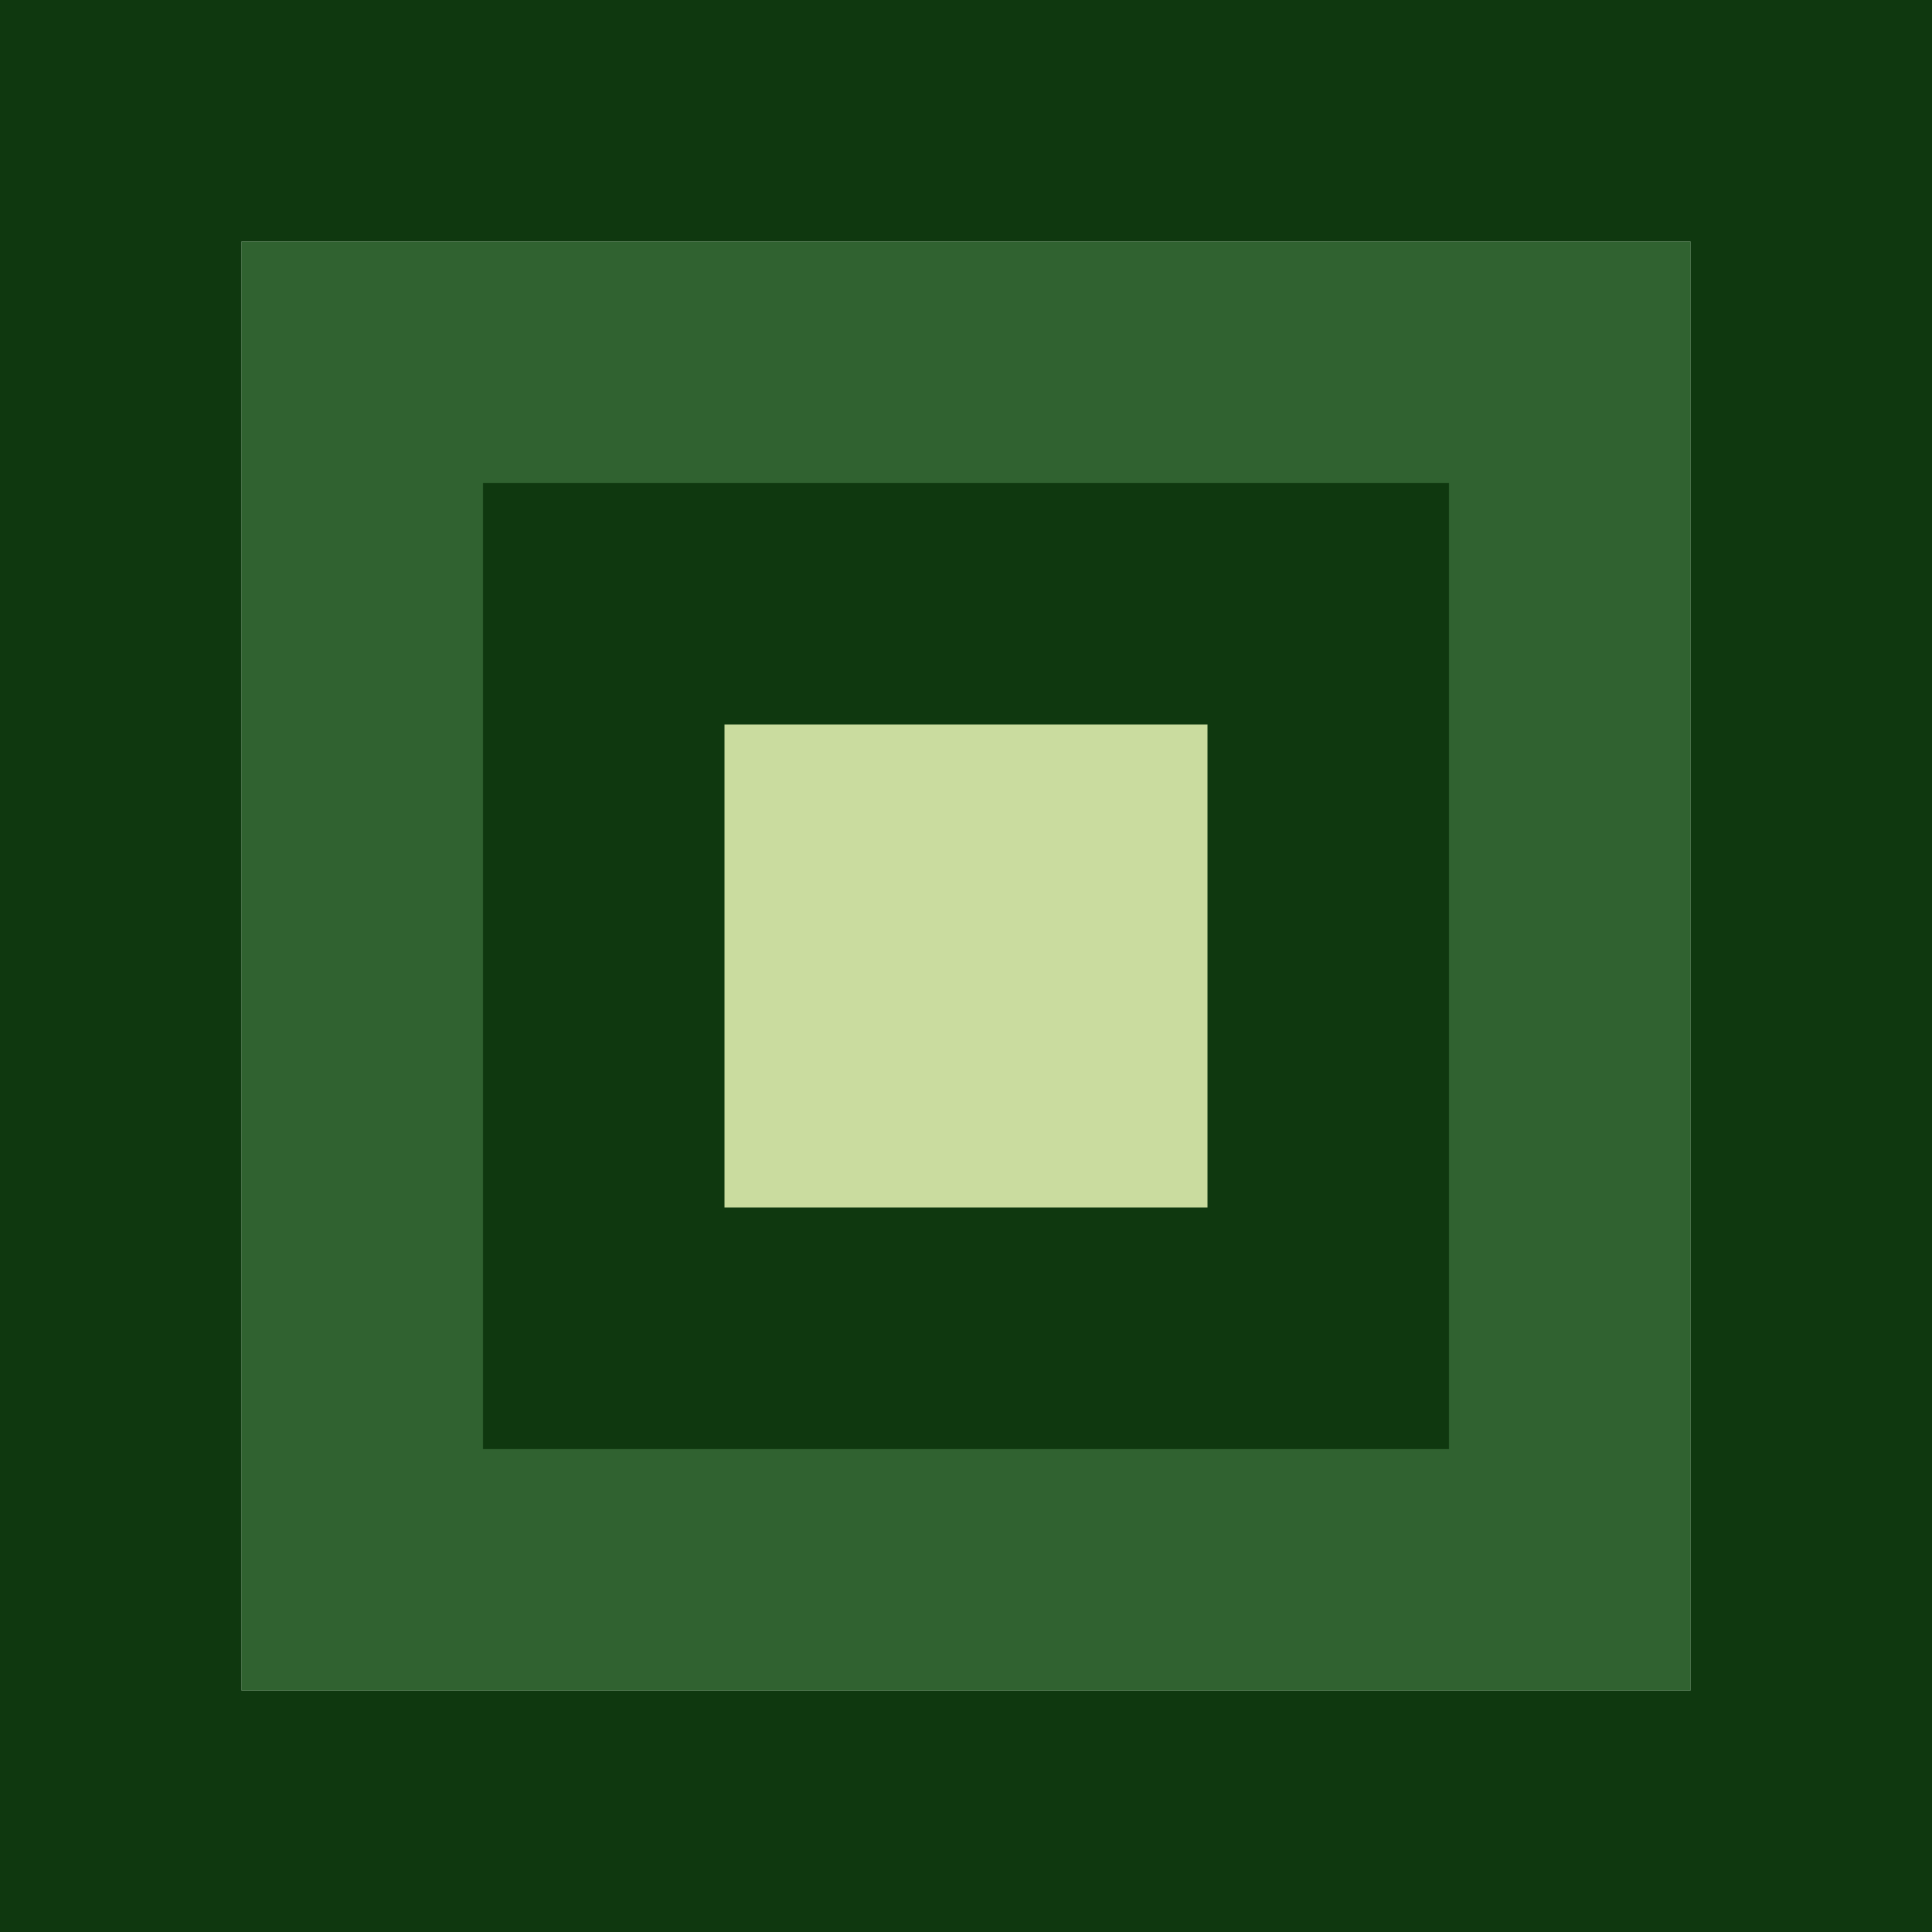
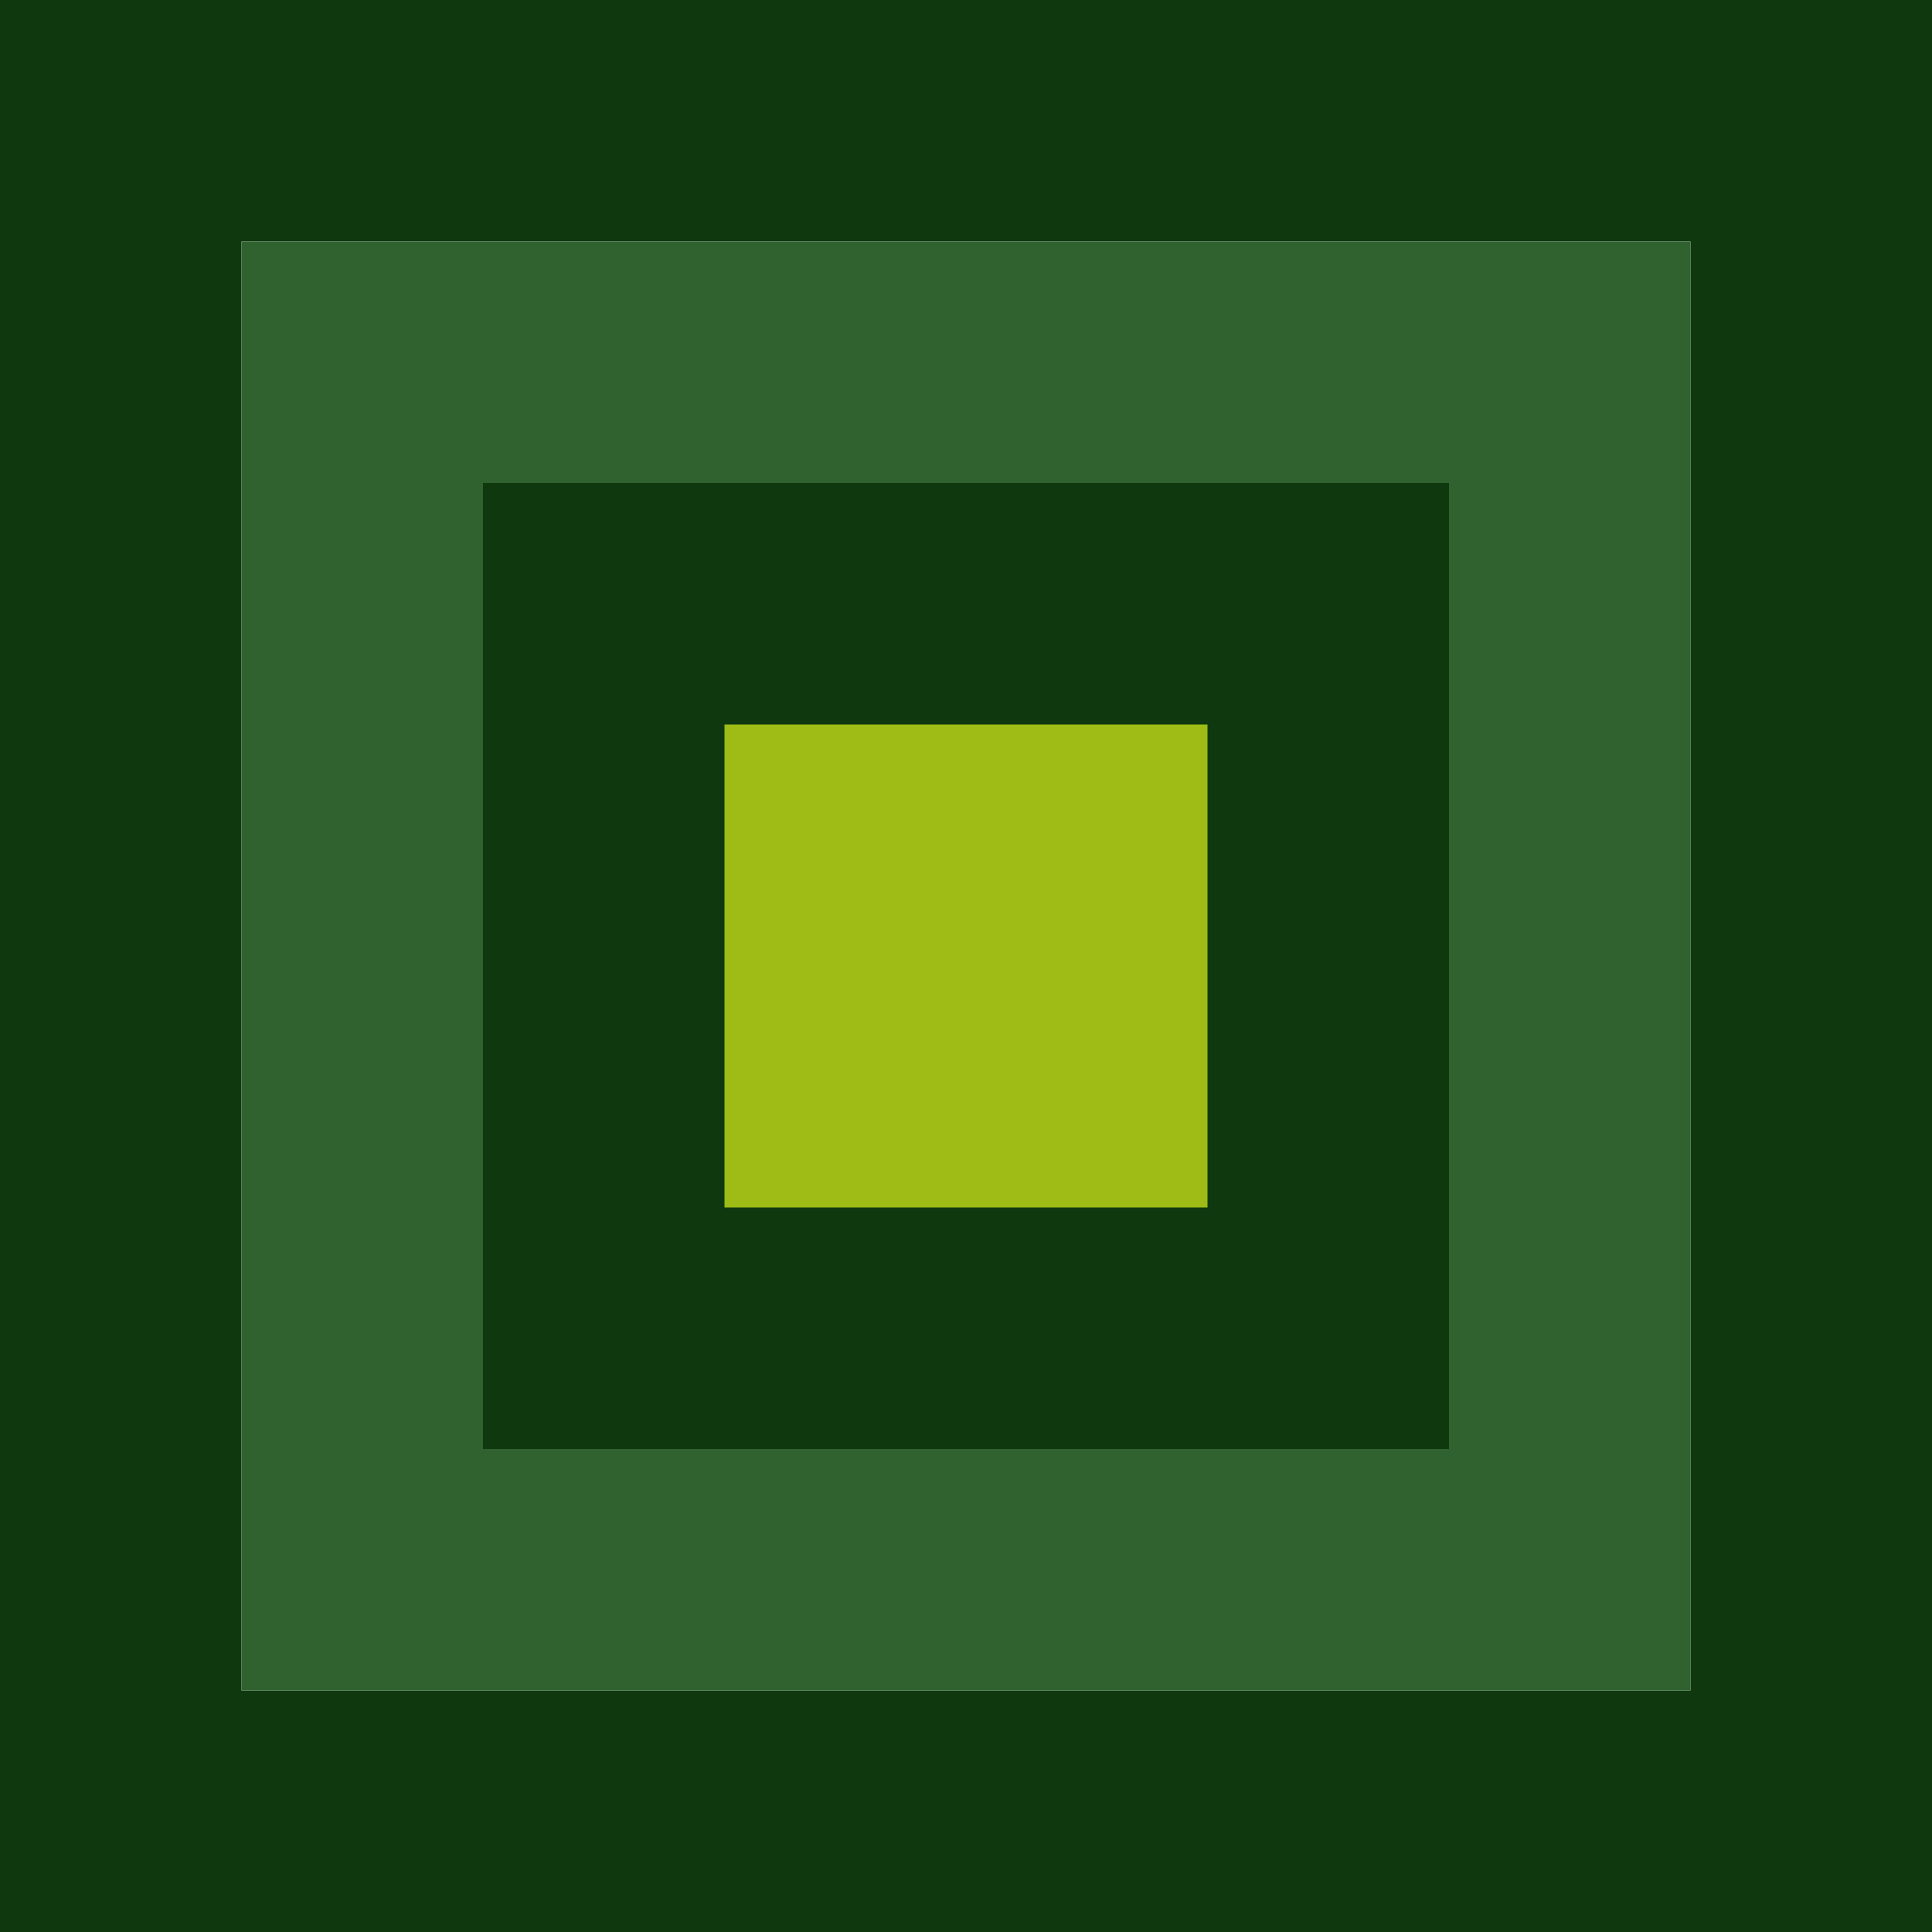
- <svg xmlns="http://www.w3.org/2000/svg" id="Layer_1" data-name="Layer 1" width="144" height="144" viewBox="0 0 144 144">
-   <defs>
-     <style>.cls-1{fill:#0f380f;}.cls-2{fill:#306230;}.cls-3{fill:#cadc9f;}</style>
-   </defs>
-   <path class="cls-1" d="M126,0H0V144H144V0Zm0,126H18V18H126Z" />
-   <path class="cls-1" d="M270,0H144V144H288V0Zm0,126H162V18H270Z" />
-   <rect class="cls-2" x="18" y="18" width="108" height="108" />
-   <rect class="cls-1" x="36" y="36" width="72" height="72" />
-   <rect class="cls-3" x="54" y="54" width="36" height="36" />
+ <svg xmlns="http://www.w3.org/2000/svg" version="1.1" width="144" height="144" viewBox="0,0,144,144">
+   <g transform="translate(-168,-108)">
+     <g data-paper-data="{&quot;isPaintingLayer&quot;:true}" fill-rule="nonzero" stroke="none" stroke-width="1" stroke-linecap="butt" stroke-linejoin="miter" stroke-miterlimit="10" stroke-dasharray="" stroke-dashoffset="0" style="mix-blend-mode: normal">
+       <path d="M312,108v144h-144v-144h126zM294,126h-108v108h108z" fill="#0f380f" />
+       <path d="M186,234v-108h108v108z" fill="#306230" />
+       <path d="M204,216v-72h72v72z" fill="#0f380f" />
+       <path d="M222,198v-36h36v36z" fill="#9ebb16" />
+     </g>
+   </g>
</svg>
